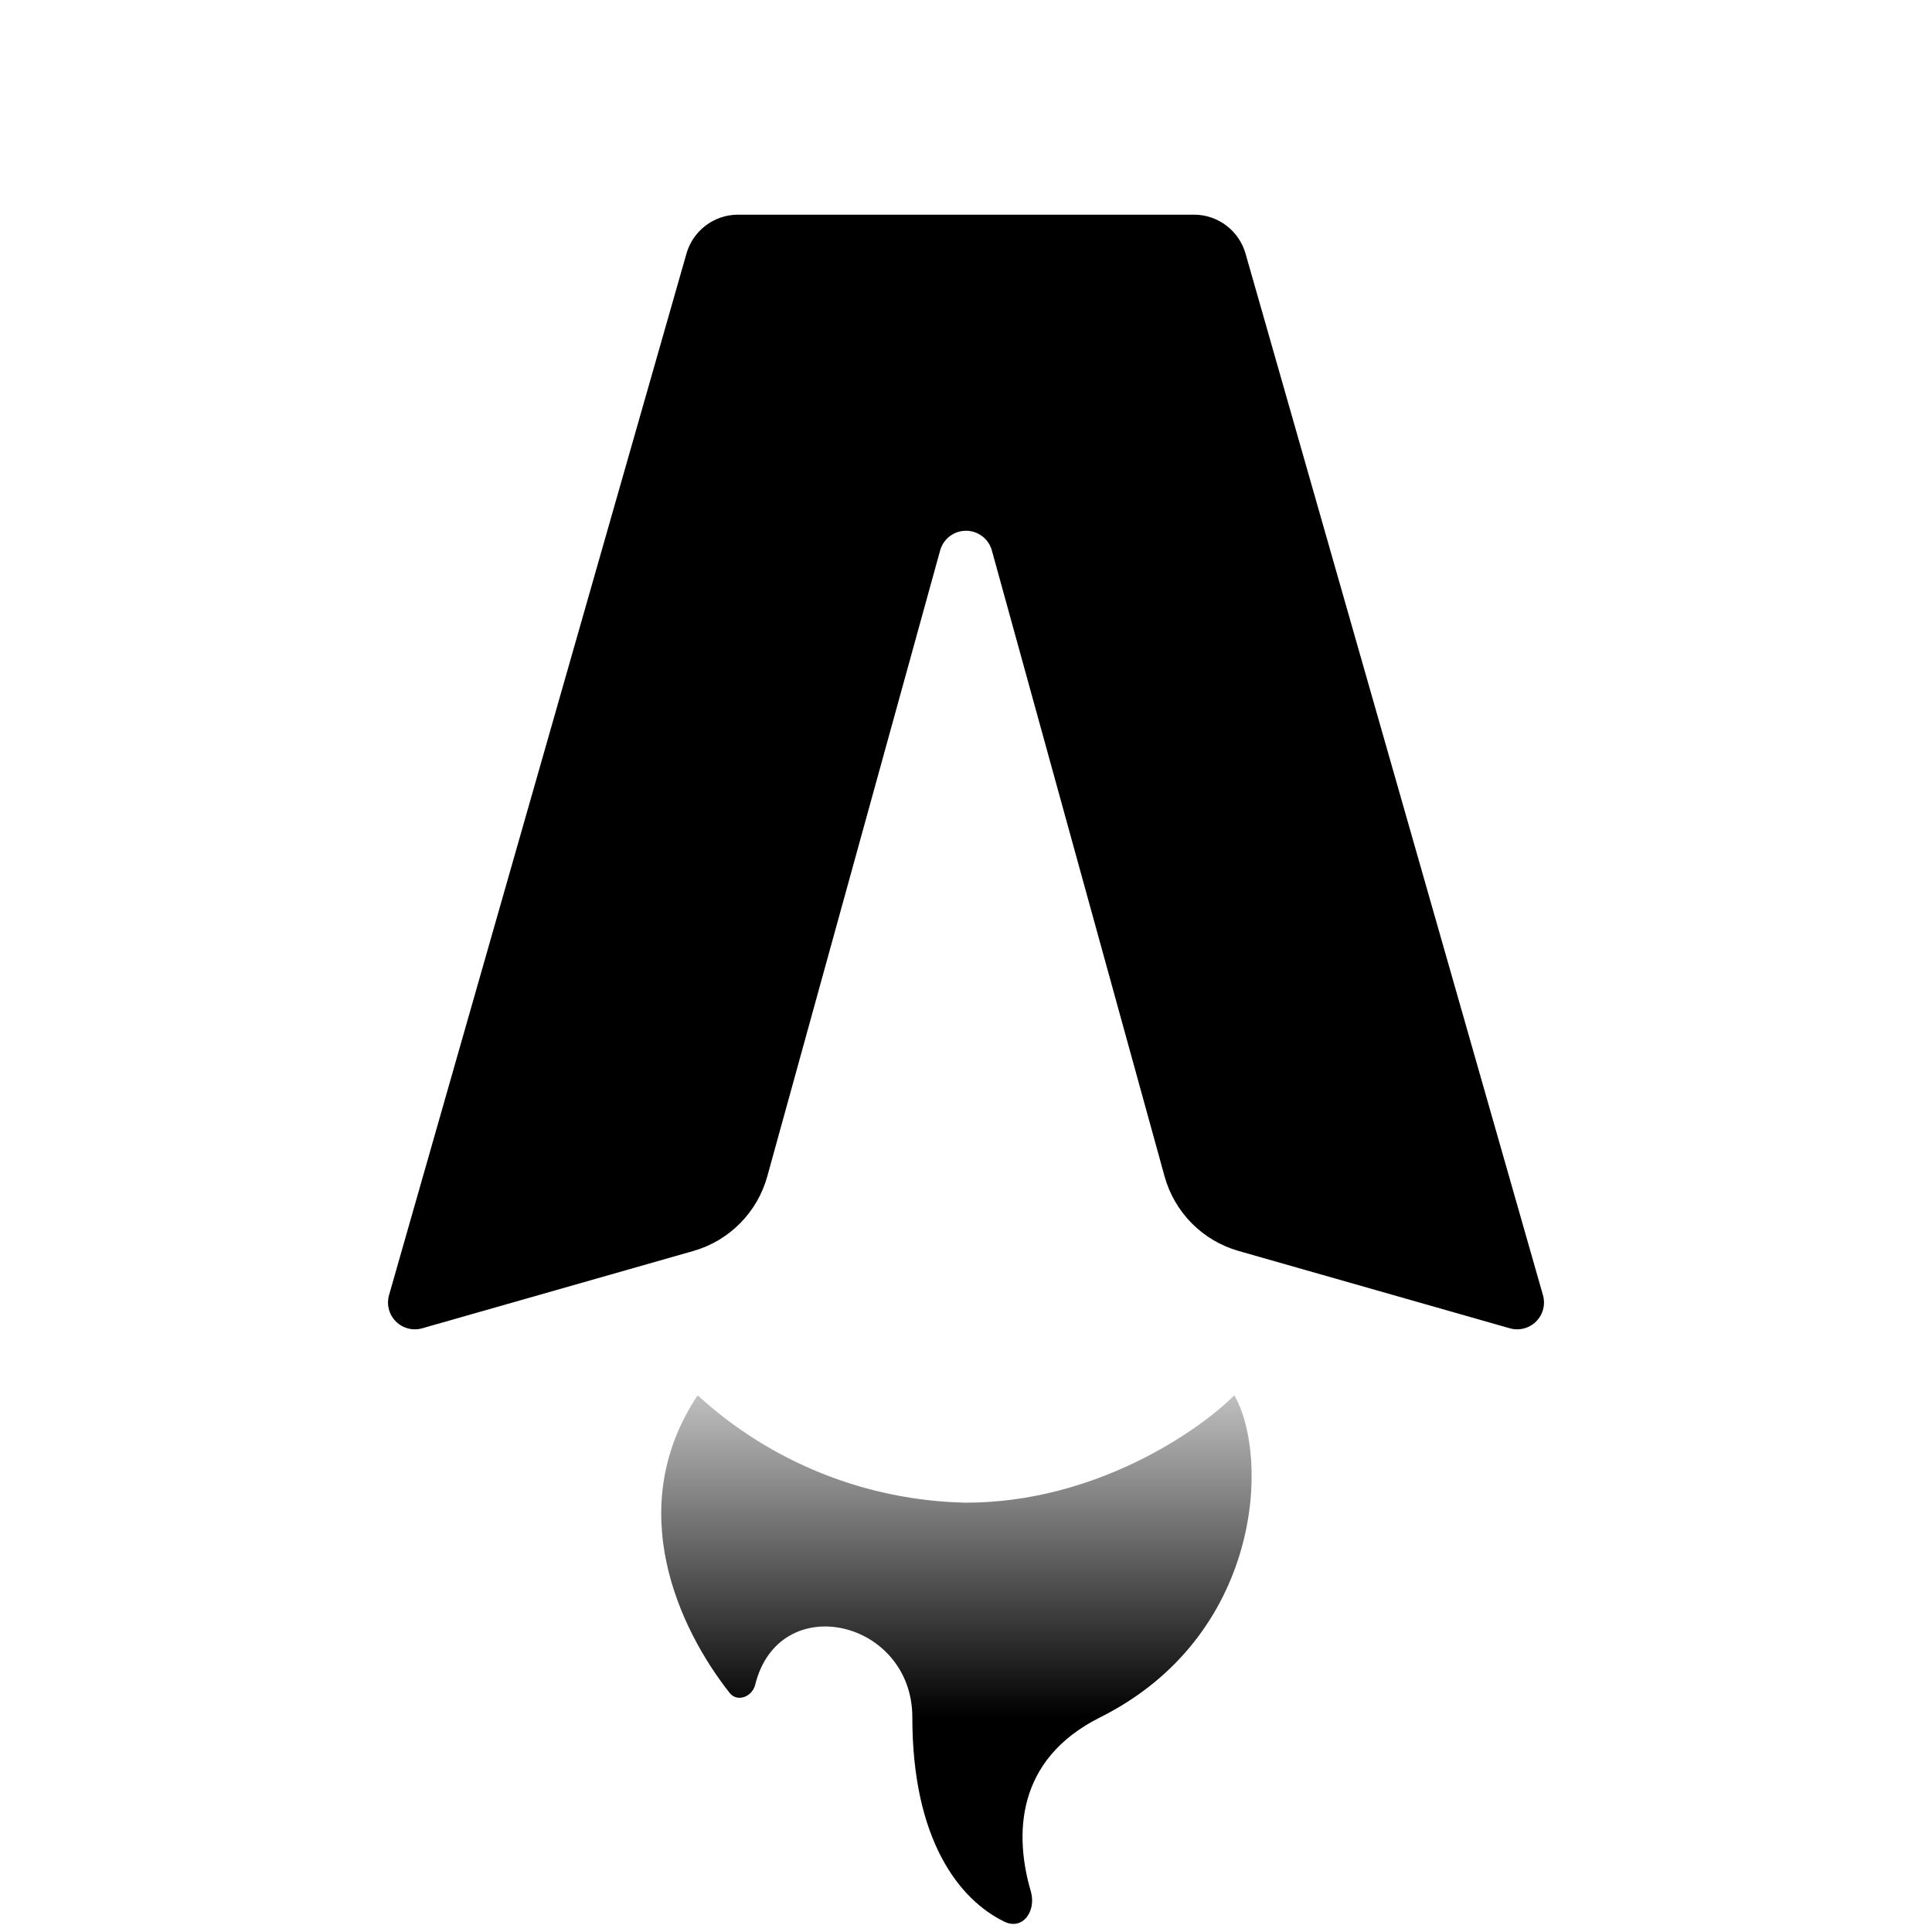
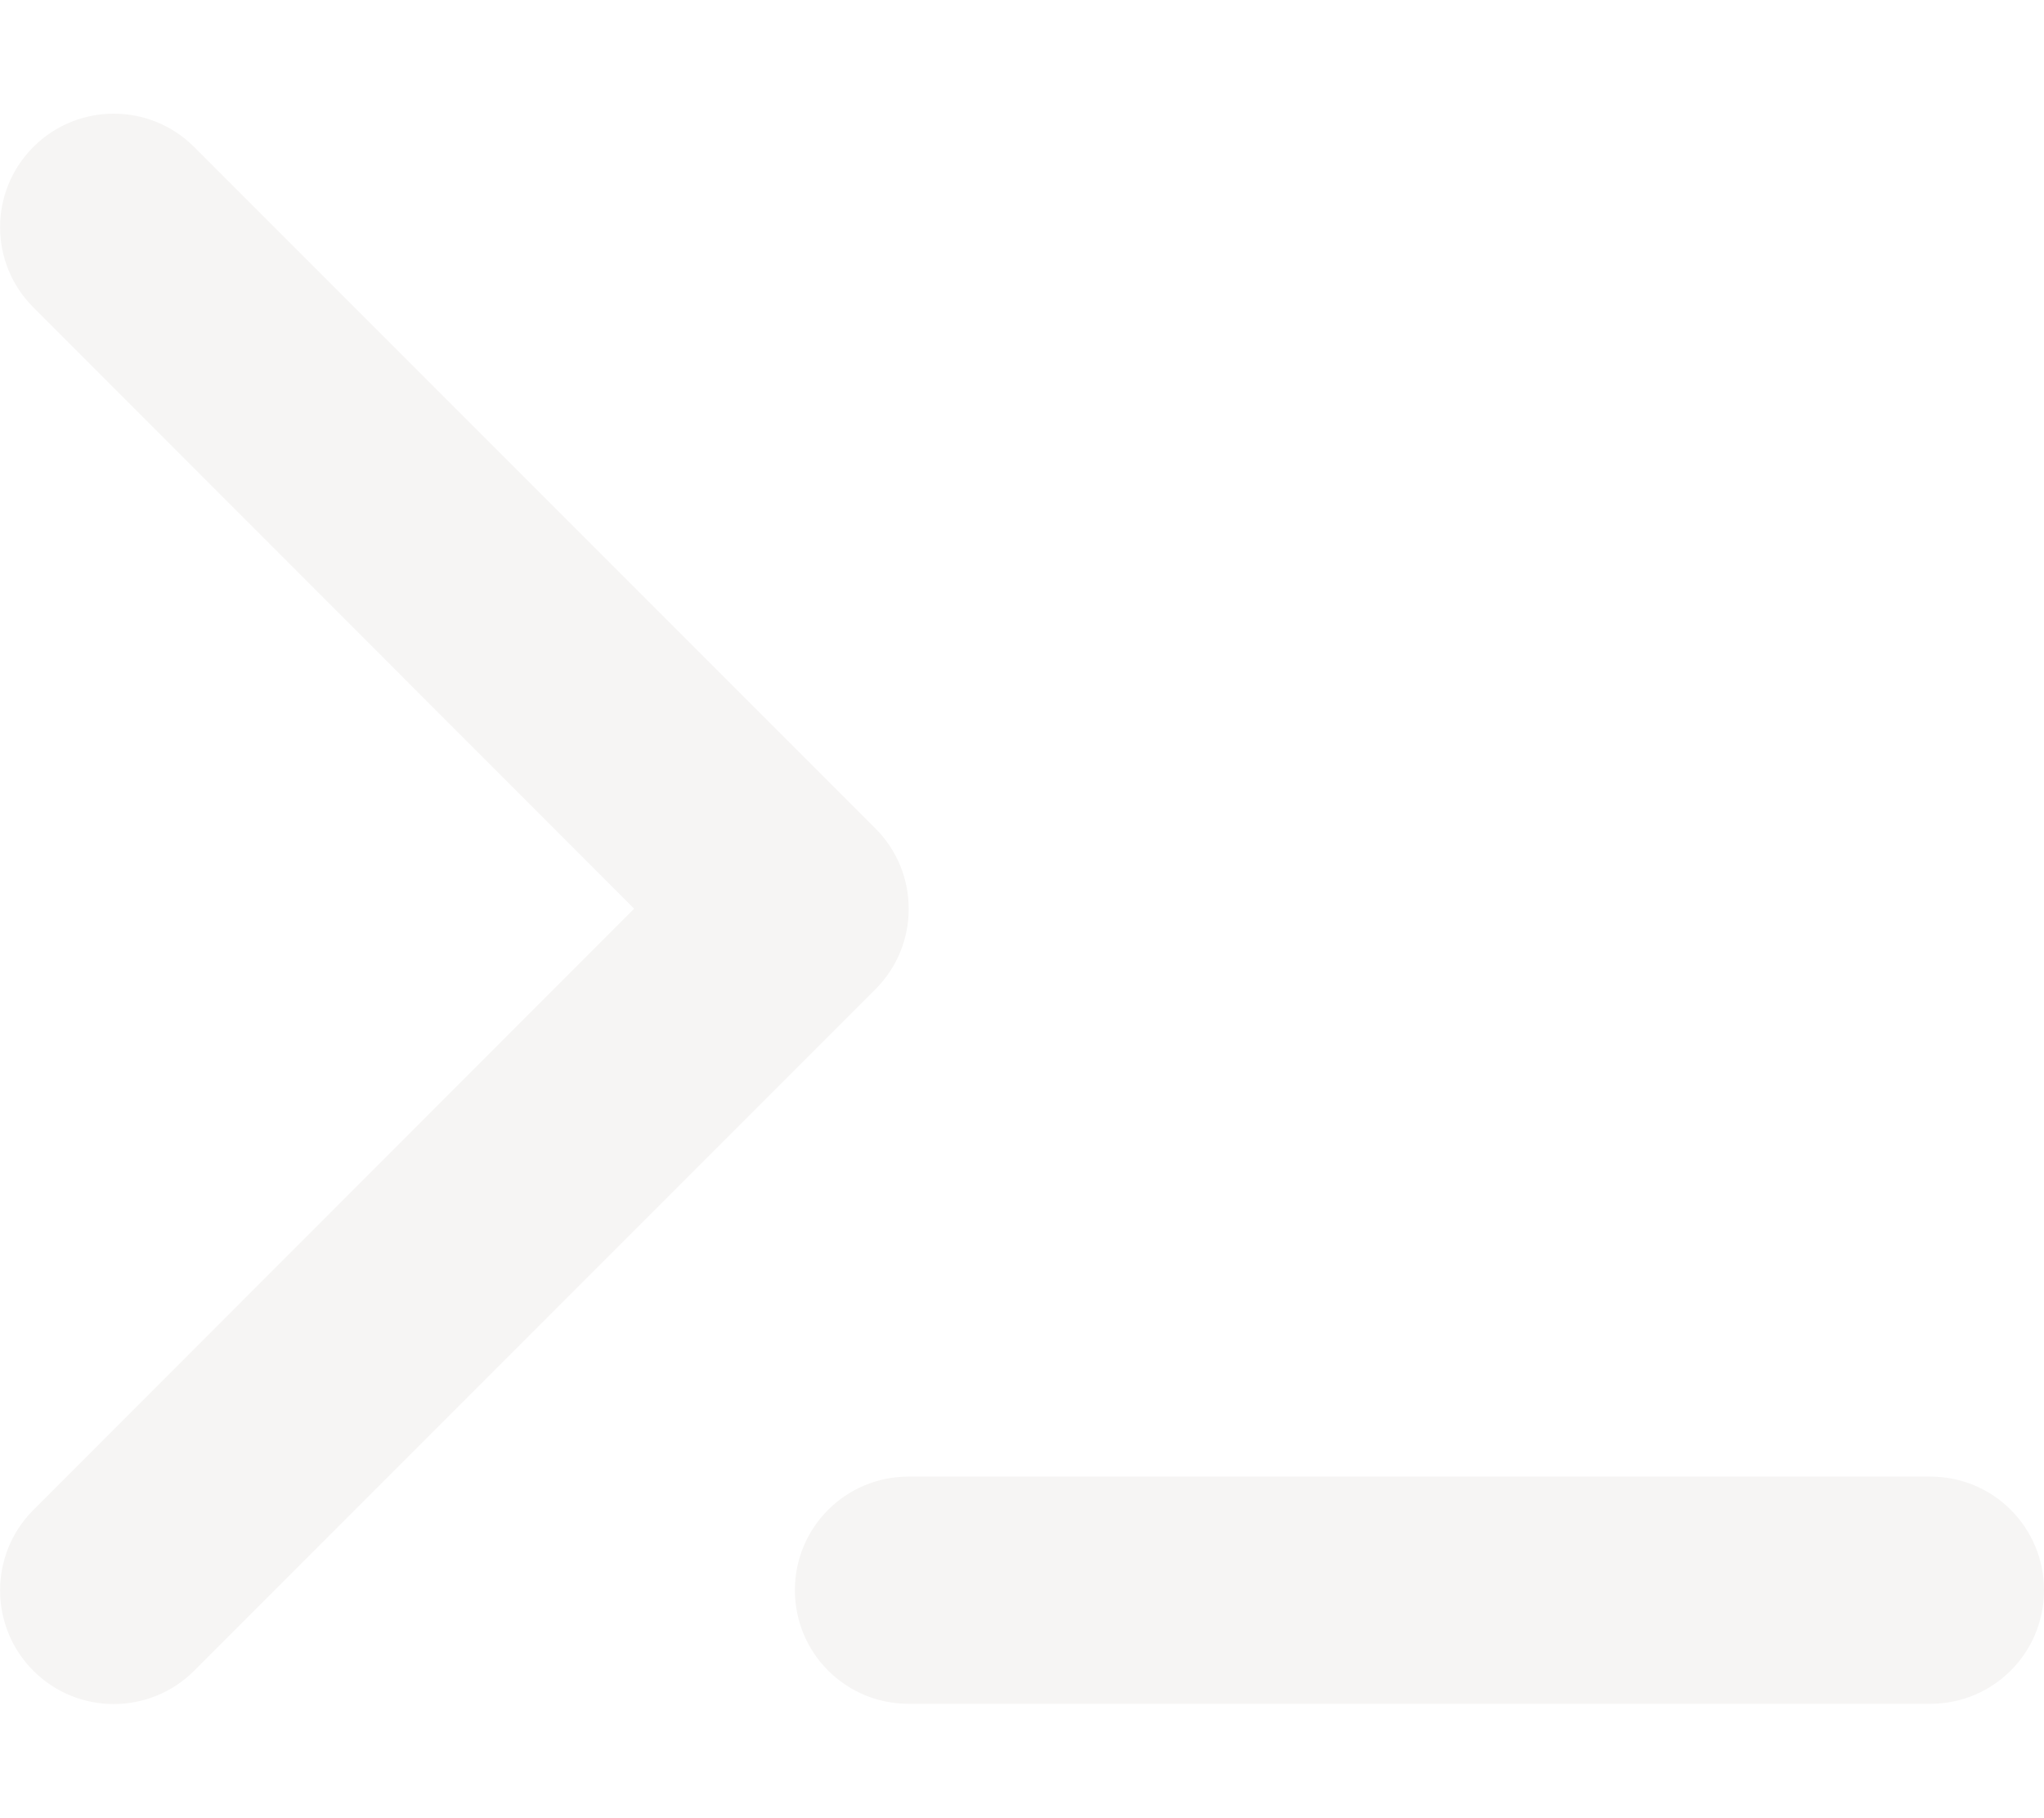
- <svg xmlns="http://www.w3.org/2000/svg" fill="none" viewBox="0 0 36 36">
-   <path fill="#000" d="M22.25 4h-8.5a1 1 0 0 0-.96.73l-5.54 19.4a.5.5 0 0 0 .62.62l5.05-1.44a2 2 0 0 0 1.38-1.4l3.22-11.66a.5.5 0 0 1 .96 0l3.22 11.67a2 2 0 0 0 1.38 1.39l5.05 1.44a.5.5 0 0 0 .62-.62l-5.54-19.4a1 1 0 0 0-.96-.73Z" />
-   <path fill="url(#gradient)" d="M18 28a7.63 7.63 0 0 1-5-2c-1.4 2.1-.35 4.35.6 5.55.14.17.41.07.47-.15.44-1.8 2.93-1.22 2.93.6 0 2.28.87 3.4 1.72 3.81.34.16.59-.2.49-.56-.31-1.05-.29-2.46 1.29-3.25 3-1.5 3.17-4.83 2.5-6-.67.67-2.6 2-5 2Z" />
-   <defs>
-     <linearGradient id="gradient" x1="16" x2="16" y1="32" y2="24" gradientUnits="userSpaceOnUse">
-       <stop stop-color="#000" />
-       <stop offset="1" stop-color="#000" stop-opacity="0" />
-     </linearGradient>
-   </defs>
-   <style>
-     @media (prefers-color-scheme:dark){:root{filter:invert(100%)}}
-   </style>
+ <svg xmlns="http://www.w3.org/2000/svg" viewBox="0 0 576 512">
+   <path fill="#f6f5f4" d="M9.4 86.6C-3.1 74.1-3.1 53.9 9.4 41.4s32.8-12.5 45.3 0l192 192c12.5 12.5 12.5 32.8 0 45.3l-192 192c-12.5 12.5-32.8 12.5-45.3 0s-12.5-32.8 0-45.3L178.7 256 9.4 86.6zM256 416l288 0c17.7 0 32 14.3 32 32s-14.3 32-32 32l-288 0c-17.7 0-32-14.3-32-32s14.3-32 32-32z" />
</svg>
